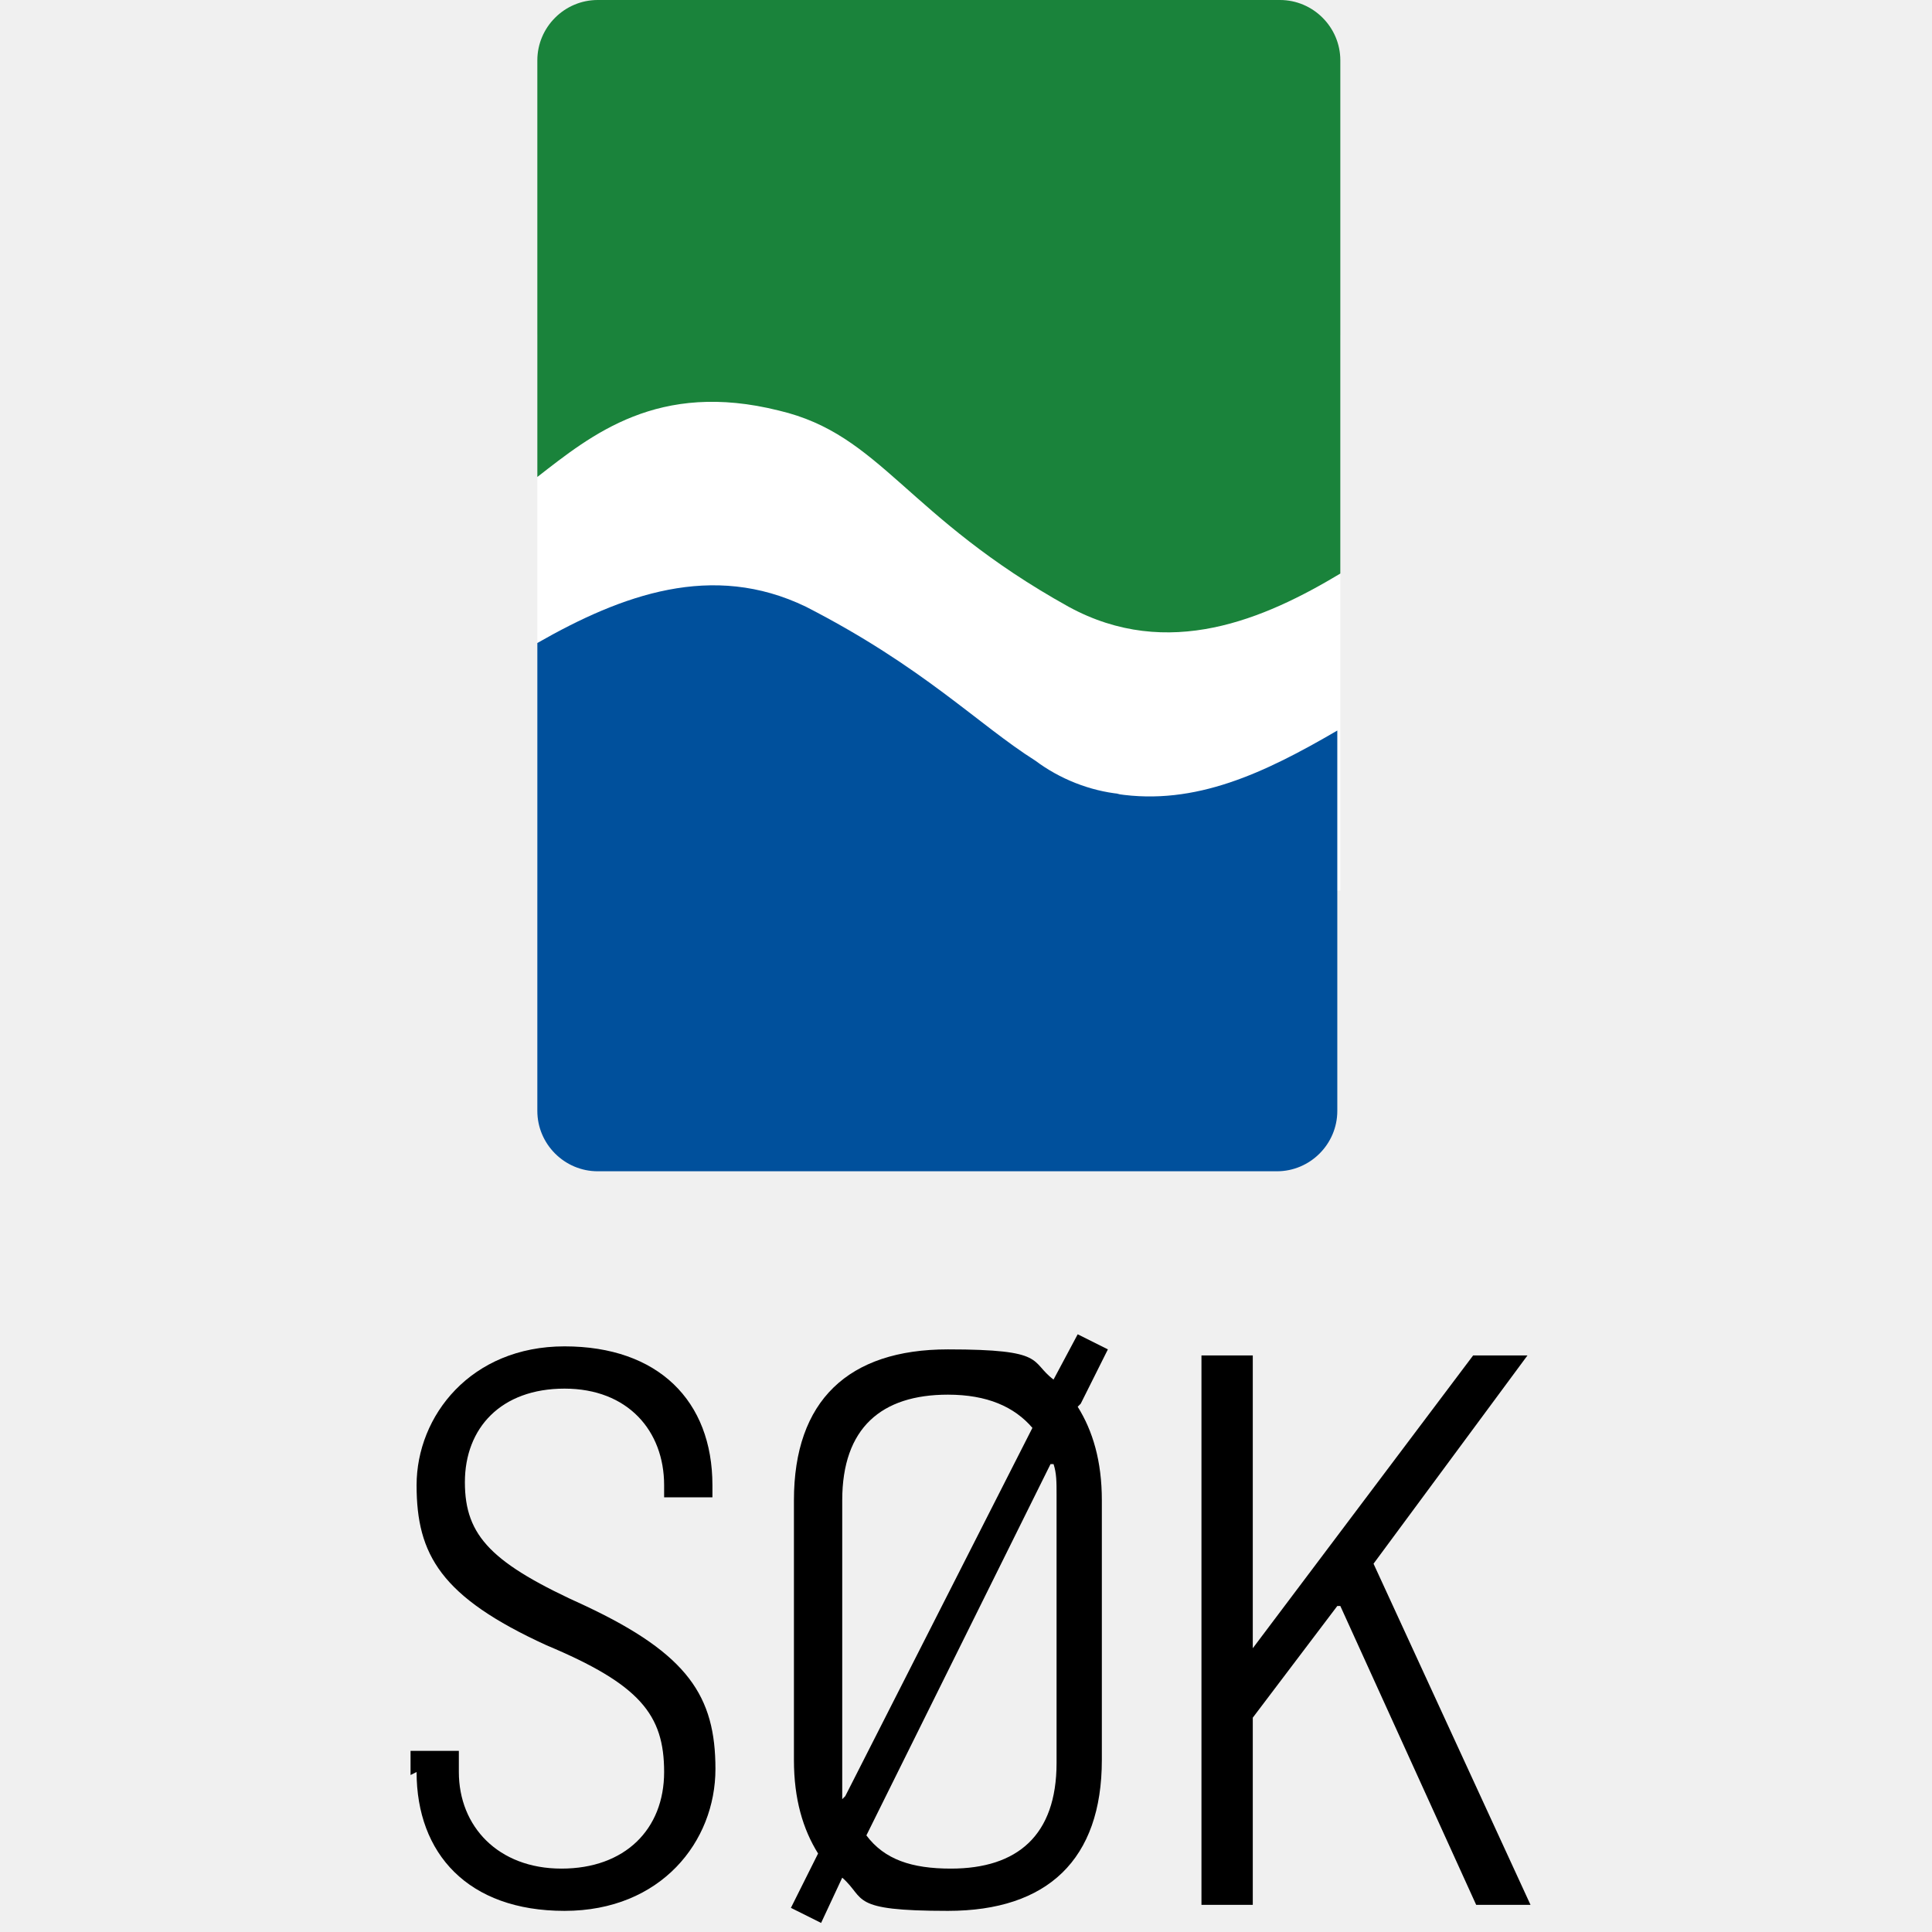
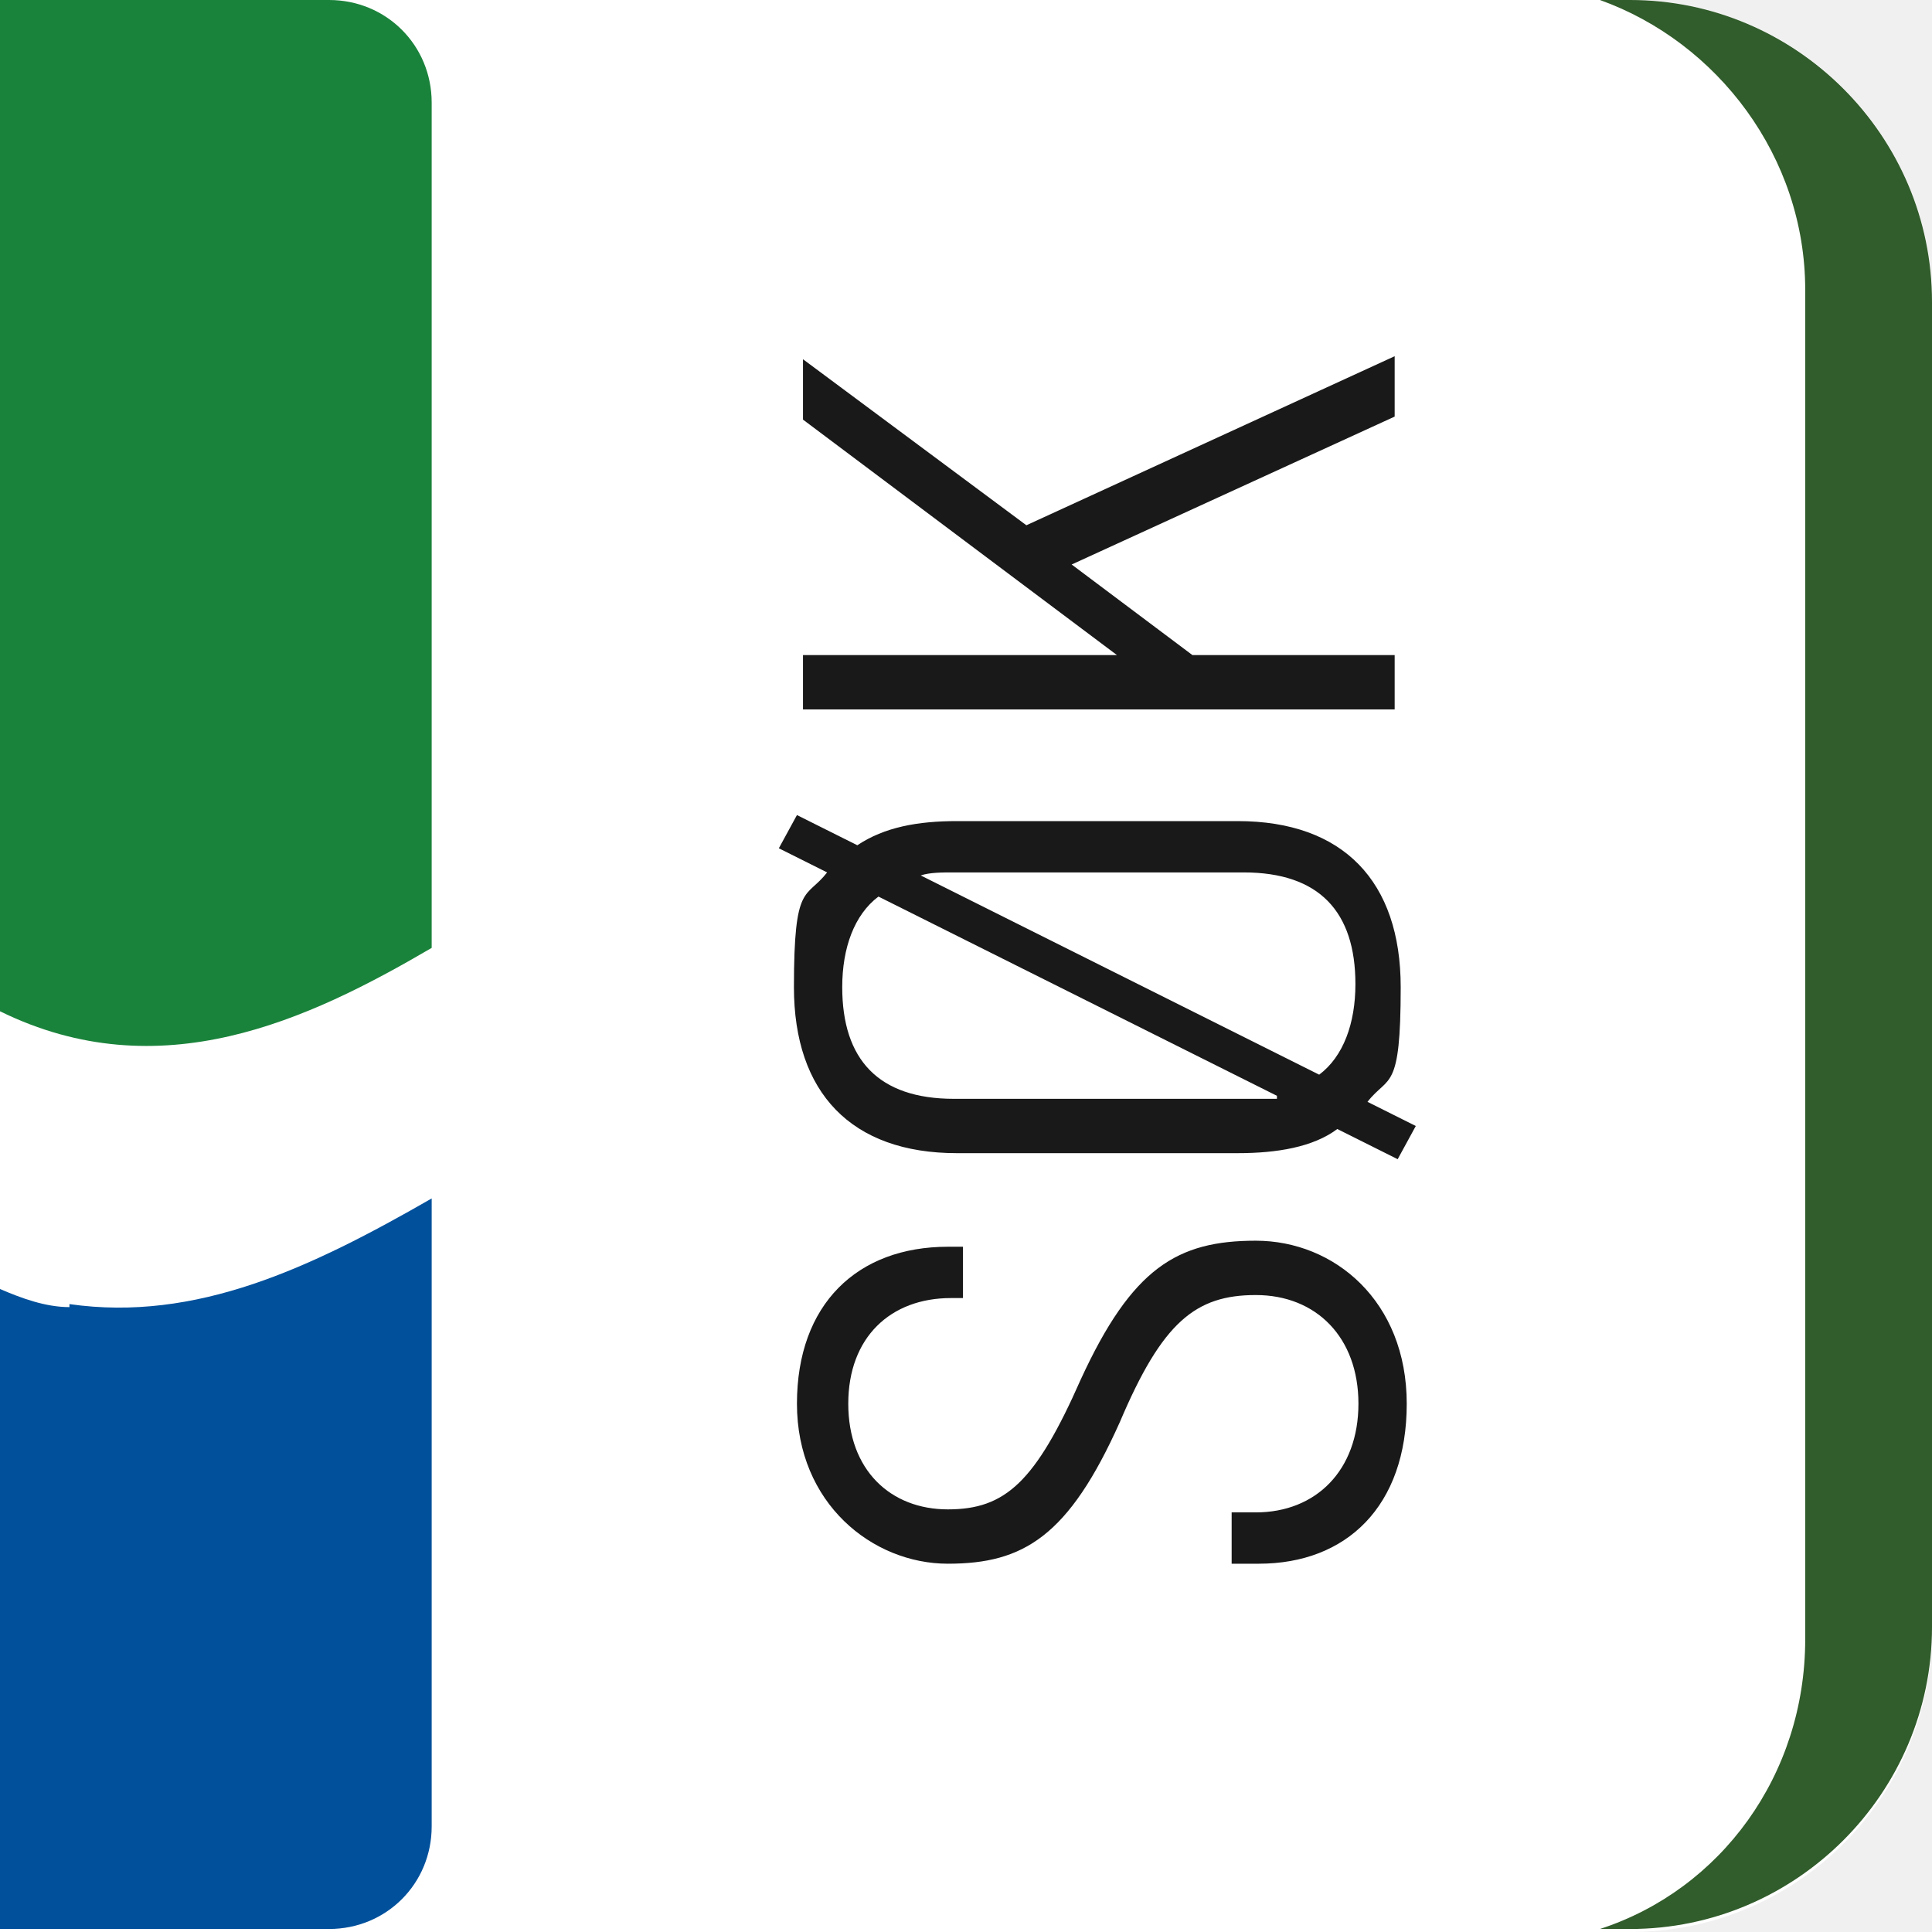
- <svg xmlns="http://www.w3.org/2000/svg" id="Layer_1" version="1.1" viewBox="0 0 64 64">
+ <svg xmlns="http://www.w3.org/2000/svg" id="Layer_3" version="1.1" viewBox="0 0 64 64">
  <defs>
    <style>
      .st0 {
+         fill: #315c2b;
+       }
+ 
+       .st1 {
        fill: #fff;
      }

-       .st1 {
+       .st2 {
        fill: #1a833b;
      }

-       .st2 {
+       .st3 {
        fill: #00509c;
+       }
+ 
+       .st4 {
+         fill: #191919;
      }
    </style>
  </defs>
+   <path class="st1" d="M59.7,54.4V9.6c0-4.5-2.8-8.2-6.7-9.6-.2,0-.3,0-.5,0H0v64h52.5c.2,0,.3,0,.5,0,3.9-1.4,6.7-5.2,6.7-9.6Z" />
+   <rect class="st1" width="64" height="64" rx="10" ry="10" />
+   <path class="st1" d="M10,0C4.5,0,0,4.5,0,10v43.9c0,5.5,4.5,10,10,10h42.7V0H10Z" />
  <g>
-     <rect class="st0" x="17.8" y="11.1" width="26.6" height="18.4" />
-     <path class="st1" d="M42.3,0h-22.5c-1.1,0-2,.9-2,2v13.8c1.8-1.4,4-3.2,8-2.2,3.4.8,4.2,3.5,9.6,6.5,3.3,1.8,6.5.4,9-1.1V2c0-1.1-.9-2-2-2" />
-     <path class="st2" d="M37.1,26.3c-1-.1-2-.5-2.8-1.1-1.9-1.2-3.7-3.1-7.6-5.1-3.1-1.5-6.1-.4-8.9,1.2h0v15.5c0,1.1.9,2,2,2h22.5c1.1,0,2-.9,2-2v-12.6c-2.4,1.4-4.7,2.5-7.3,2.1" />
+     <rect class="st1" x="0" y="27.1" width="14.3" height="19.7" />
+     <path class="st2" d="M10.9,0H0v33.5c5.3,2.6,10.2.3,14.3-2.1V3.4c0-1.9-1.5-3.4-3.4-3.4Z" />
+     <path class="st3" d="M2.3,43.3h0c-.8,0-1.6-.3-2.3-.6v21.2h10.9c1.9,0,3.4-1.5,3.4-3.4v-20.8c-4,2.3-7.8,4.1-12,3.5Z" />
  </g>
-   <rect class="st0" x="72.7" y="33" width="1.9" height="2" />
  <g>
-     <path d="M13.6,58.8v-.8h1.6v.7c0,1.8,1.3,3.2,3.4,3.2s3.4-1.3,3.4-3.2-.8-2.9-3.9-4.2c-3.5-1.6-4.3-3-4.3-5.3s1.8-4.6,4.9-4.6,4.9,1.8,4.9,4.6v.4h-1.6v-.4c0-1.8-1.2-3.2-3.3-3.2s-3.3,1.3-3.3,3.1.9,2.7,4,4.1c3.4,1.6,4.3,3,4.3,5.4s-1.8,4.7-5,4.7-4.9-1.9-4.9-4.6Z" />
-     <path d="M35.7,46.6c.5.8.8,1.8.8,3.1v8.6c0,3.3-1.8,5-5.1,5s-2.7-.4-3.5-1.1l-.7,1.5-1-.5.9-1.8c-.5-.8-.8-1.8-.8-3.1v-8.6c0-3.3,1.8-5,5.1-5s2.7.4,3.5,1l.8-1.5,1,.5-.9,1.8ZM28,59.5l6.2-12.2c-.6-.7-1.5-1.1-2.8-1.1-2.2,0-3.5,1.1-3.5,3.5v8.9c0,.4,0,.7,0,1ZM34.8,48.5l-6.1,12.3c.6.8,1.5,1.1,2.8,1.1,2.2,0,3.5-1.1,3.5-3.5v-8.9c0-.4,0-.7-.1-1Z" />
-     <path d="M44.3,53.2l-2.8,3.7v6.2h-1.7v-18.2h1.7v9.7l7.3-9.7h1.8l-5.1,6.9,5.2,11.3h-1.8l-4.5-9.9Z" />
+     <path class="st4" d="M41.6,51.8h-.8v-1.7h.8c2,0,3.4-1.4,3.4-3.6s-1.4-3.6-3.4-3.6-3.1.9-4.5,4.2c-1.7,3.8-3.2,4.7-5.7,4.7s-5-2-5-5.3,2-5.2,5-5.2h.5v1.7h-.4c-2,0-3.4,1.3-3.4,3.5s1.4,3.5,3.3,3.5,2.9-.9,4.4-4.3c1.7-3.7,3.2-4.6,5.8-4.6s5,2,5,5.4-2,5.3-4.9,5.3Z" />
+     <path class="st4" d="M28.4,28c.9-.6,2-.8,3.3-.8h9.3c3.5,0,5.4,2,5.4,5.5s-.4,2.9-1.1,3.8l1.6.8-.6,1.1-2-1c-.8.6-2,.8-3.3.8h-9.3c-3.5,0-5.4-2-5.4-5.5s.4-2.9,1.1-3.8l-1.6-.8.6-1.1,2,1ZM42.3,36.3l-13.2-6.6c-.8.6-1.2,1.7-1.2,3,0,2.4,1.2,3.7,3.7,3.7h9.6c.4,0,.8,0,1.1,0ZM30.5,29l13.2,6.6c.8-.6,1.2-1.7,1.2-3,0-2.4-1.2-3.7-3.7-3.7h-9.6c-.4,0-.8,0-1.1.1Z" />
+     <path class="st4" d="M35.5,18.7l4,3h6.7v1.8h-19.6v-1.8h10.4l-10.4-7.8v-2l7.4,5.5,12.2-5.6v2l-10.7,4.9Z" />
  </g>
+   <path class="st0" d="M54,0h-1c3.9,1.4,6.8,5.2,6.8,9.6v44.7c0,4.5-2.8,8.3-6.8,9.6h1c5.5,0,10-4.5,10-10V10c0-5.5-4.5-10-10-10Z" />
</svg>
